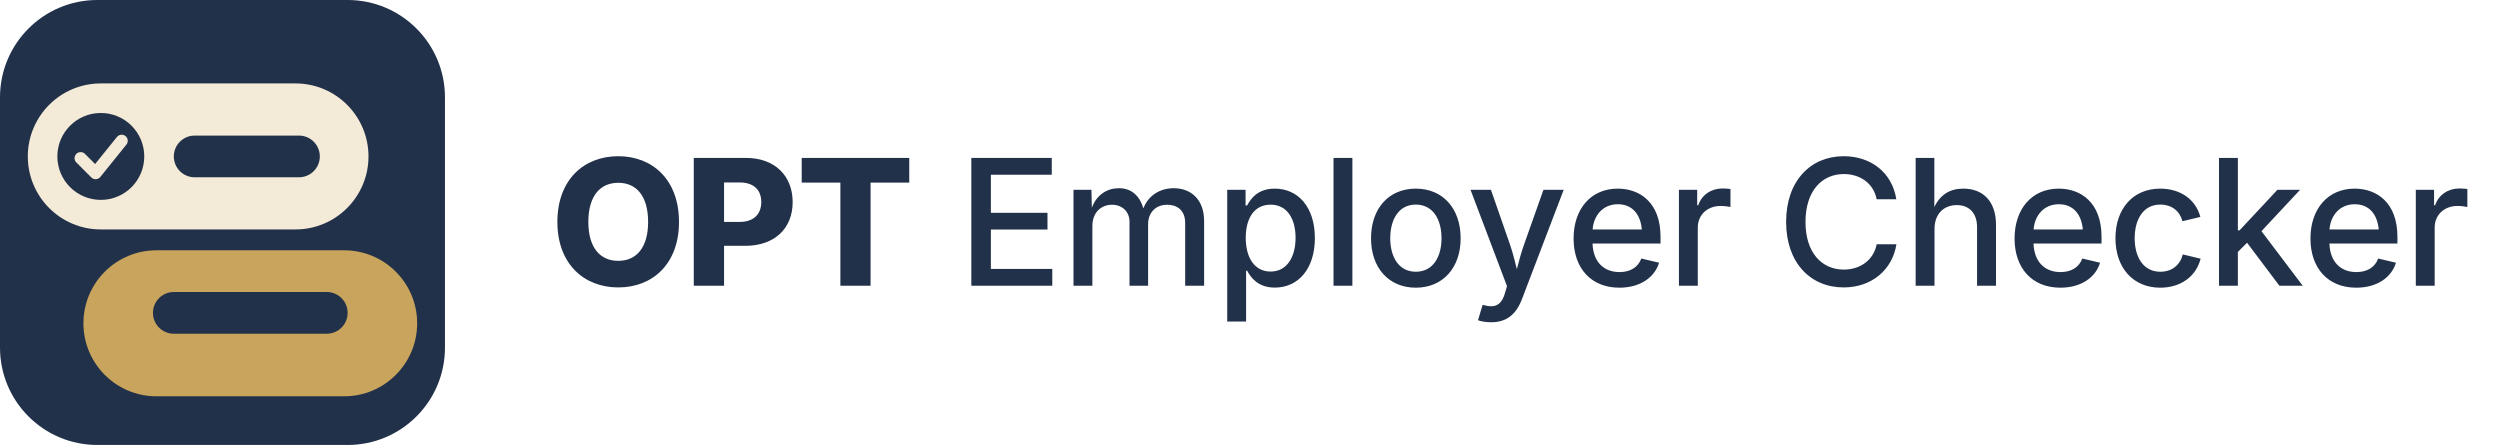
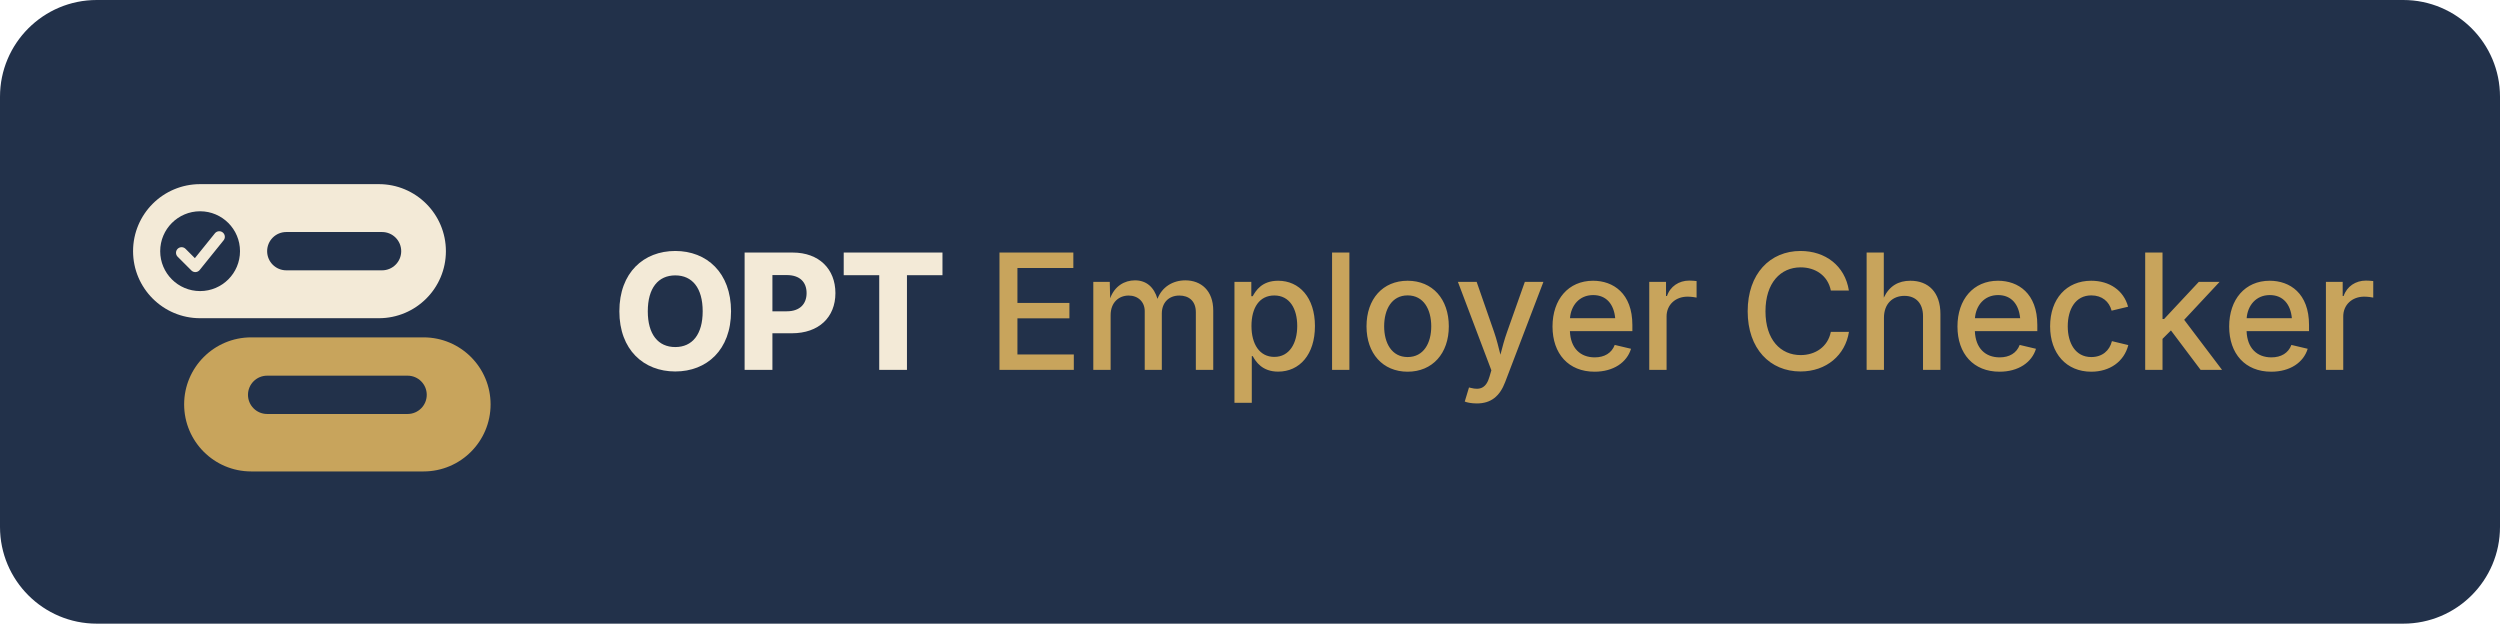
- <svg xmlns="http://www.w3.org/2000/svg" viewBox="0 0 427 76" width="427" height="76">
-   <g transform="scale(0.59375)">
+ <svg xmlns="http://www.w3.org/2000/svg" viewBox="0 0 465 116" width="465" height="116">
+   <rect width="465" height="116" rx="18" fill="#22314a" />
+   <g transform="translate(20 20) scale(0.59375)">
    <rect width="128" height="128" rx="28" fill="#22314a" />
    <rect x="8" y="24" width="98" height="42" rx="21" fill="#f3ead7" />
    <circle cx="29" cy="45" r="12.5" fill="#22314a" />
    <polyline points="23.2,45.5 27.5,49.8 35.0,40.5" fill="none" stroke="#f3ead7" stroke-width="3.5" stroke-linecap="round" stroke-linejoin="round" />
    <rect x="50" y="39" width="42" height="12" rx="6" fill="#22314a" />
    <rect x="24" y="72" width="96" height="42" rx="21" fill="#c8a45c" />
    <rect x="44" y="84" width="56" height="12" rx="6" fill="#22314a" />
  </g>
-   <path fill="#22314a" d="M105.602 49.093C111.446 49.093 115.973 45.094 115.973 37.902C115.973 30.695 111.446 26.681 105.602 26.681C99.728 26.681 95.201 30.695 95.201 37.902C95.201 45.065 99.728 49.093 105.602 49.093ZM105.602 44.552C102.423 44.552 100.489 42.208 100.489 37.902C100.489 33.58 102.423 31.222 105.602 31.222C108.766 31.222 110.699 33.566 110.699 37.902C110.699 42.208 108.766 44.552 105.602 44.552Z M118.498 48.8H123.669V41.988H127.287C132.297 41.988 135.387 39.015 135.387 34.518C135.387 30.05 132.355 26.974 127.433 26.974H118.498ZM123.669 37.902V31.163H126.335C128.766 31.163 130.026 32.467 130.026 34.518C130.026 36.539 128.766 37.902 126.349 37.902Z M136.931 31.193H143.537V48.8H148.694V31.193H155.3V26.974H136.931Z" />
-   <path fill="#22314a" d="M165.902 48.8H179.73V45.929H169.242V39.205H178.91V36.349H169.242V29.845H179.642V26.974H165.902Z M183.354 48.8H186.576V38.619C186.576 36.232 188.129 34.972 189.931 34.972C191.659 34.972 192.919 36.129 192.919 37.872V48.8H196.098V38.312C196.098 36.363 197.328 34.972 199.364 34.972C201.034 34.972 202.426 35.895 202.426 38.077V48.8H205.663V37.755C205.663 34.034 203.378 32.145 200.478 32.145C198.149 32.145 196.127 33.375 195.292 35.587C194.648 33.419 193.241 32.145 191.103 32.145C189.154 32.145 187.323 33.214 186.488 35.485L186.415 32.423H183.354Z M209.609 54.923H212.832V46.237H213.008C213.579 47.277 214.765 49.122 217.739 49.122C221.723 49.122 224.58 45.944 224.58 40.655C224.58 35.323 221.665 32.218 217.739 32.218C214.678 32.218 213.579 34.078 213.008 35.089H212.744V32.423H209.609ZM217.021 46.383C214.297 46.383 212.773 44.039 212.773 40.626C212.773 37.228 214.253 34.957 217.021 34.957C219.863 34.957 221.284 37.404 221.284 40.626C221.284 43.878 219.819 46.383 217.021 46.383Z M230.987 26.974H227.764V48.8H230.987Z M241.818 49.137C246.432 49.137 249.479 45.753 249.479 40.699C249.479 35.602 246.432 32.218 241.818 32.218C237.203 32.218 234.171 35.602 234.171 40.699C234.171 45.753 237.203 49.137 241.818 49.137ZM241.818 46.412C238.859 46.412 237.452 43.805 237.452 40.699C237.452 37.55 238.859 34.943 241.818 34.943C244.806 34.943 246.212 37.565 246.212 40.699C246.212 43.805 244.806 46.412 241.818 46.412Z M252.443 54.689C252.839 54.864 253.688 55.04 254.699 55.04C257.336 55.04 258.962 53.693 259.958 51.071L267.077 32.423H263.62L260.324 41.725C259.811 43.146 259.445 44.567 259.079 45.973C258.727 44.567 258.39 43.16 257.892 41.725L254.655 32.423H251.169L257.394 48.873L257.043 50.074C256.442 52.184 255.27 52.594 253.6 52.154L253.234 52.067Z M276.589 49.137C280.09 49.137 282.595 47.423 283.371 44.874L280.339 44.156C279.768 45.68 278.42 46.471 276.619 46.471C273.938 46.471 272.121 44.757 272.004 41.593H283.621V40.45C283.621 34.547 280.046 32.218 276.311 32.218C271.726 32.218 268.767 35.69 268.767 40.729C268.767 45.812 271.755 49.137 276.589 49.137ZM272.019 39.191C272.195 36.832 273.747 34.884 276.326 34.884C278.801 34.884 280.193 36.612 280.427 39.191Z M286.761 48.8H289.983V38.854C289.983 36.7 291.624 35.177 293.88 35.177C294.554 35.177 295.33 35.294 295.564 35.353V32.277C295.228 32.233 294.612 32.189 294.202 32.189C292.283 32.189 290.657 33.273 290.057 35.06H289.881V32.423H286.761Z M314.897 49.093C319.716 49.093 323.232 46.046 323.906 41.725H320.536C319.98 44.508 317.651 46.046 314.926 46.046C311.191 46.046 308.378 43.204 308.378 37.902C308.378 32.628 311.176 29.728 314.926 29.728C317.651 29.728 319.98 31.251 320.536 34.034H323.891C323.159 29.405 319.496 26.681 314.897 26.681C309.243 26.681 305.068 30.9 305.068 37.902C305.068 44.874 309.228 49.093 314.897 49.093Z M330.415 39.103C330.415 36.51 332.026 35.03 334.224 35.03C336.362 35.03 337.681 36.437 337.681 38.795V48.8H340.918V38.4C340.918 34.357 338.677 32.218 335.337 32.218C333.096 32.218 331.411 33.199 330.386 35.367V26.974H327.192V48.8H330.415Z M351.91 49.137C355.411 49.137 357.916 47.423 358.692 44.874L355.66 44.156C355.088 45.68 353.741 46.471 351.939 46.471C349.258 46.471 347.442 44.757 347.325 41.593H358.941V40.45C358.941 34.547 355.367 32.218 351.631 32.218C347.046 32.218 344.088 35.69 344.088 40.729C344.088 45.812 347.076 49.137 351.91 49.137ZM347.339 39.191C347.515 36.832 349.068 34.884 351.646 34.884C354.122 34.884 355.513 36.612 355.748 39.191Z M368.966 49.137C372.408 49.137 375.074 47.277 375.865 44.186L372.819 43.453C372.379 45.226 371.017 46.412 368.981 46.412C366.022 46.412 364.601 43.82 364.601 40.699C364.601 37.535 366.022 34.943 368.981 34.943C370.988 34.943 372.321 36.1 372.76 37.784L375.822 37.052C375.016 34.02 372.364 32.218 368.966 32.218C364.352 32.218 361.32 35.602 361.32 40.699C361.32 45.753 364.352 49.137 368.966 49.137Z M379.006 48.8H382.228V43.029L383.796 41.461L389.318 48.8H393.303L386.257 39.484L392.849 32.423H388.981L382.521 39.337H382.228V26.974H379.006Z M402.449 49.137C405.95 49.137 408.455 47.423 409.231 44.874L406.199 44.156C405.627 45.68 404.28 46.471 402.478 46.471C399.797 46.471 397.981 44.757 397.864 41.593H409.48V40.45C409.48 34.547 405.906 32.218 402.17 32.218C397.585 32.218 394.626 35.69 394.626 40.729C394.626 45.812 397.615 49.137 402.449 49.137ZM397.878 39.191C398.054 36.832 399.607 34.884 402.185 34.884C404.661 34.884 406.052 36.612 406.287 39.191Z M412.62 48.8H415.843V38.854C415.843 36.7 417.484 35.177 419.739 35.177C420.413 35.177 421.19 35.294 421.424 35.353V32.277C421.087 32.233 420.472 32.189 420.062 32.189C418.143 32.189 416.517 33.273 415.916 35.06H415.74V32.423H412.62Z" />
+   <path fill="#f3ead7" d="M125.602 69.093C131.446 69.093 135.973 65.094 135.973 57.902C135.973 50.695 131.446 46.681 125.602 46.681C119.728 46.681 115.201 50.695 115.201 57.902C115.201 65.065 119.728 69.093 125.602 69.093ZM125.602 64.552C122.423 64.552 120.489 62.208 120.489 57.902C120.489 53.58 122.423 51.222 125.602 51.222C128.766 51.222 130.699 53.566 130.699 57.902C130.699 62.208 128.766 64.552 125.602 64.552Z M138.498 68.8H143.669V61.988H147.287C152.297 61.988 155.387 59.015 155.387 54.518C155.387 50.05 152.355 46.974 147.433 46.974H138.498ZM143.669 57.902V51.163H146.335C148.766 51.163 150.026 52.467 150.026 54.518C150.026 56.539 148.766 57.902 146.349 57.902Z M156.931 51.193H163.537V68.8H168.694V51.193H175.3V46.974H156.931Z" />
+   <path fill="#c8a45c" d="M185.902 68.8H199.73V65.929H189.242V59.205H198.91V56.349H189.242V49.845H199.642V46.974H185.902Z M203.354 68.8H206.576V58.619C206.576 56.232 208.129 54.972 209.931 54.972C211.659 54.972 212.919 56.129 212.919 57.872V68.8H216.098V58.312C216.098 56.363 217.328 54.972 219.364 54.972C221.034 54.972 222.426 55.895 222.426 58.077V68.8H225.663V57.755C225.663 54.034 223.378 52.145 220.478 52.145C218.149 52.145 216.127 53.375 215.292 55.587C214.648 53.419 213.241 52.145 211.103 52.145C209.154 52.145 207.323 53.214 206.488 55.485L206.415 52.423H203.354Z M229.609 74.923H232.832V66.237H233.008C233.579 67.277 234.765 69.122 237.739 69.122C241.723 69.122 244.58 65.944 244.58 60.655C244.58 55.323 241.665 52.218 237.739 52.218C234.678 52.218 233.579 54.078 233.008 55.089H232.744V52.423H229.609ZM237.021 66.383C234.297 66.383 232.773 64.039 232.773 60.626C232.773 57.228 234.253 54.957 237.021 54.957C239.863 54.957 241.284 57.404 241.284 60.626C241.284 63.878 239.819 66.383 237.021 66.383Z M250.987 46.974H247.764V68.8H250.987Z M261.818 69.137C266.432 69.137 269.479 65.753 269.479 60.699C269.479 55.602 266.432 52.218 261.818 52.218C257.203 52.218 254.171 55.602 254.171 60.699C254.171 65.753 257.203 69.137 261.818 69.137ZM261.818 66.412C258.859 66.412 257.452 63.805 257.452 60.699C257.452 57.55 258.859 54.943 261.818 54.943C264.806 54.943 266.212 57.565 266.212 60.699C266.212 63.805 264.806 66.412 261.818 66.412Z M272.443 74.689C272.839 74.864 273.688 75.04 274.699 75.04C277.336 75.04 278.962 73.693 279.958 71.071L287.077 52.423H283.62L280.324 61.725C279.811 63.146 279.445 64.567 279.079 65.973C278.727 64.567 278.39 63.16 277.892 61.725L274.655 52.423H271.169L277.394 68.873L277.043 70.074C276.442 72.184 275.27 72.594 273.6 72.154L273.234 72.067Z M296.589 69.137C300.09 69.137 302.595 67.423 303.371 64.874L300.339 64.156C299.768 65.68 298.42 66.471 296.619 66.471C293.938 66.471 292.121 64.757 292.004 61.593H303.621V60.45C303.621 54.547 300.046 52.218 296.311 52.218C291.726 52.218 288.767 55.69 288.767 60.729C288.767 65.812 291.755 69.137 296.589 69.137ZM292.019 59.191C292.195 56.832 293.747 54.884 296.326 54.884C298.801 54.884 300.193 56.612 300.427 59.191Z M306.761 68.8H309.983V58.854C309.983 56.7 311.624 55.177 313.88 55.177C314.554 55.177 315.33 55.294 315.564 55.353V52.277C315.228 52.233 314.612 52.189 314.202 52.189C312.283 52.189 310.657 53.273 310.057 55.06H309.881V52.423H306.761Z M334.897 69.093C339.716 69.093 343.232 66.046 343.906 61.725H340.536C339.98 64.508 337.651 66.046 334.926 66.046C331.191 66.046 328.378 63.204 328.378 57.902C328.378 52.628 331.176 49.728 334.926 49.728C337.651 49.728 339.98 51.251 340.536 54.034H343.891C343.159 49.405 339.496 46.681 334.897 46.681C329.243 46.681 325.068 50.9 325.068 57.902C325.068 64.874 329.228 69.093 334.897 69.093Z M350.415 59.103C350.415 56.51 352.026 55.03 354.224 55.03C356.362 55.03 357.681 56.437 357.681 58.795V68.8H360.918V58.4C360.918 54.357 358.677 52.218 355.337 52.218C353.096 52.218 351.411 53.199 350.386 55.367V46.974H347.192V68.8H350.415Z M371.91 69.137C375.411 69.137 377.916 67.423 378.692 64.874L375.66 64.156C375.088 65.68 373.741 66.471 371.939 66.471C369.258 66.471 367.442 64.757 367.325 61.593H378.941V60.45C378.941 54.547 375.367 52.218 371.631 52.218C367.046 52.218 364.088 55.69 364.088 60.729C364.088 65.812 367.076 69.137 371.91 69.137ZM367.339 59.191C367.515 56.832 369.068 54.884 371.646 54.884C374.122 54.884 375.513 56.612 375.748 59.191Z M388.966 69.137C392.408 69.137 395.074 67.277 395.865 64.186L392.819 63.453C392.379 65.226 391.017 66.412 388.981 66.412C386.022 66.412 384.601 63.82 384.601 60.699C384.601 57.535 386.022 54.943 388.981 54.943C390.988 54.943 392.321 56.1 392.76 57.784L395.822 57.052C395.016 54.02 392.364 52.218 388.966 52.218C384.352 52.218 381.32 55.602 381.32 60.699C381.32 65.753 384.352 69.137 388.966 69.137Z M399.006 68.8H402.228V63.029L403.796 61.461L409.318 68.8H413.303L406.257 59.484L412.849 52.423H408.981L402.521 59.337H402.228V46.974H399.006Z M422.449 69.137C425.95 69.137 428.455 67.423 429.231 64.874L426.199 64.156C425.627 65.68 424.28 66.471 422.478 66.471C419.797 66.471 417.981 64.757 417.864 61.593H429.48V60.45C429.48 54.547 425.906 52.218 422.17 52.218C417.585 52.218 414.626 55.69 414.626 60.729C414.626 65.812 417.615 69.137 422.449 69.137ZM417.878 59.191C418.054 56.832 419.607 54.884 422.185 54.884C424.661 54.884 426.052 56.612 426.287 59.191Z M432.62 68.8H435.843V58.854C435.843 56.7 437.484 55.177 439.739 55.177C440.413 55.177 441.19 55.294 441.424 55.353V52.277C441.087 52.233 440.472 52.189 440.062 52.189C438.143 52.189 436.517 53.273 435.916 55.06H435.74V52.423H432.62Z" />
</svg>
